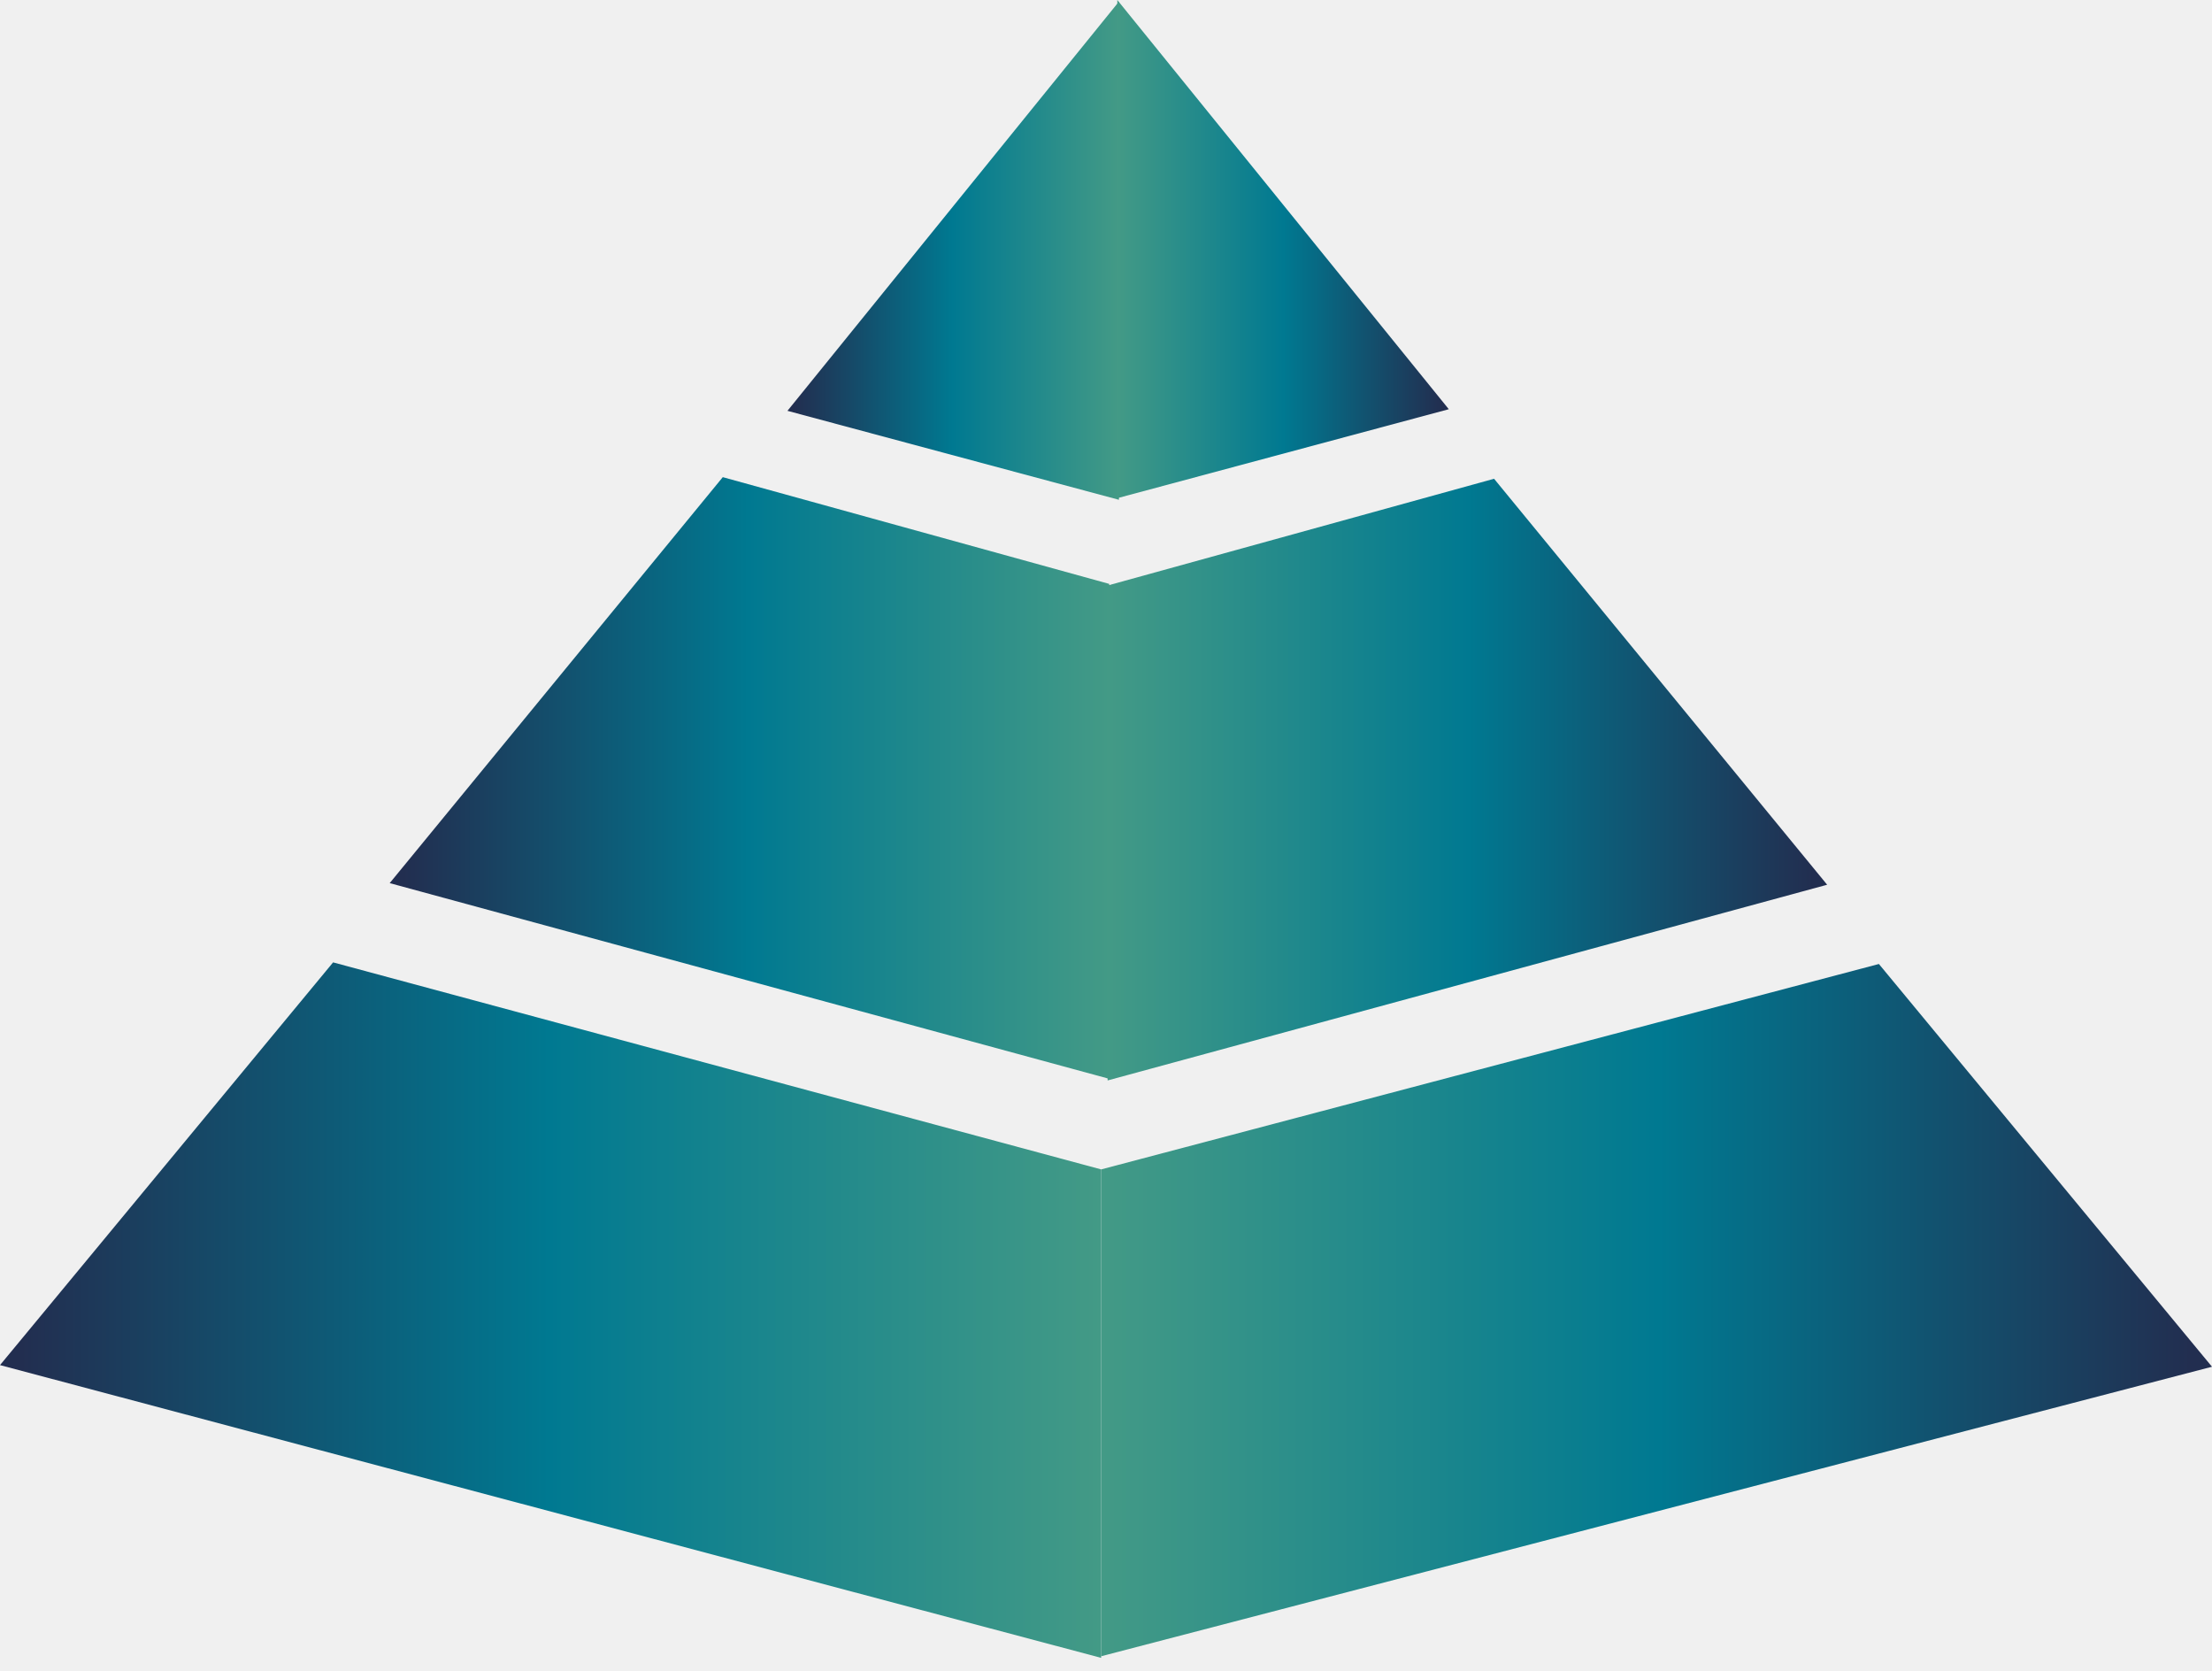
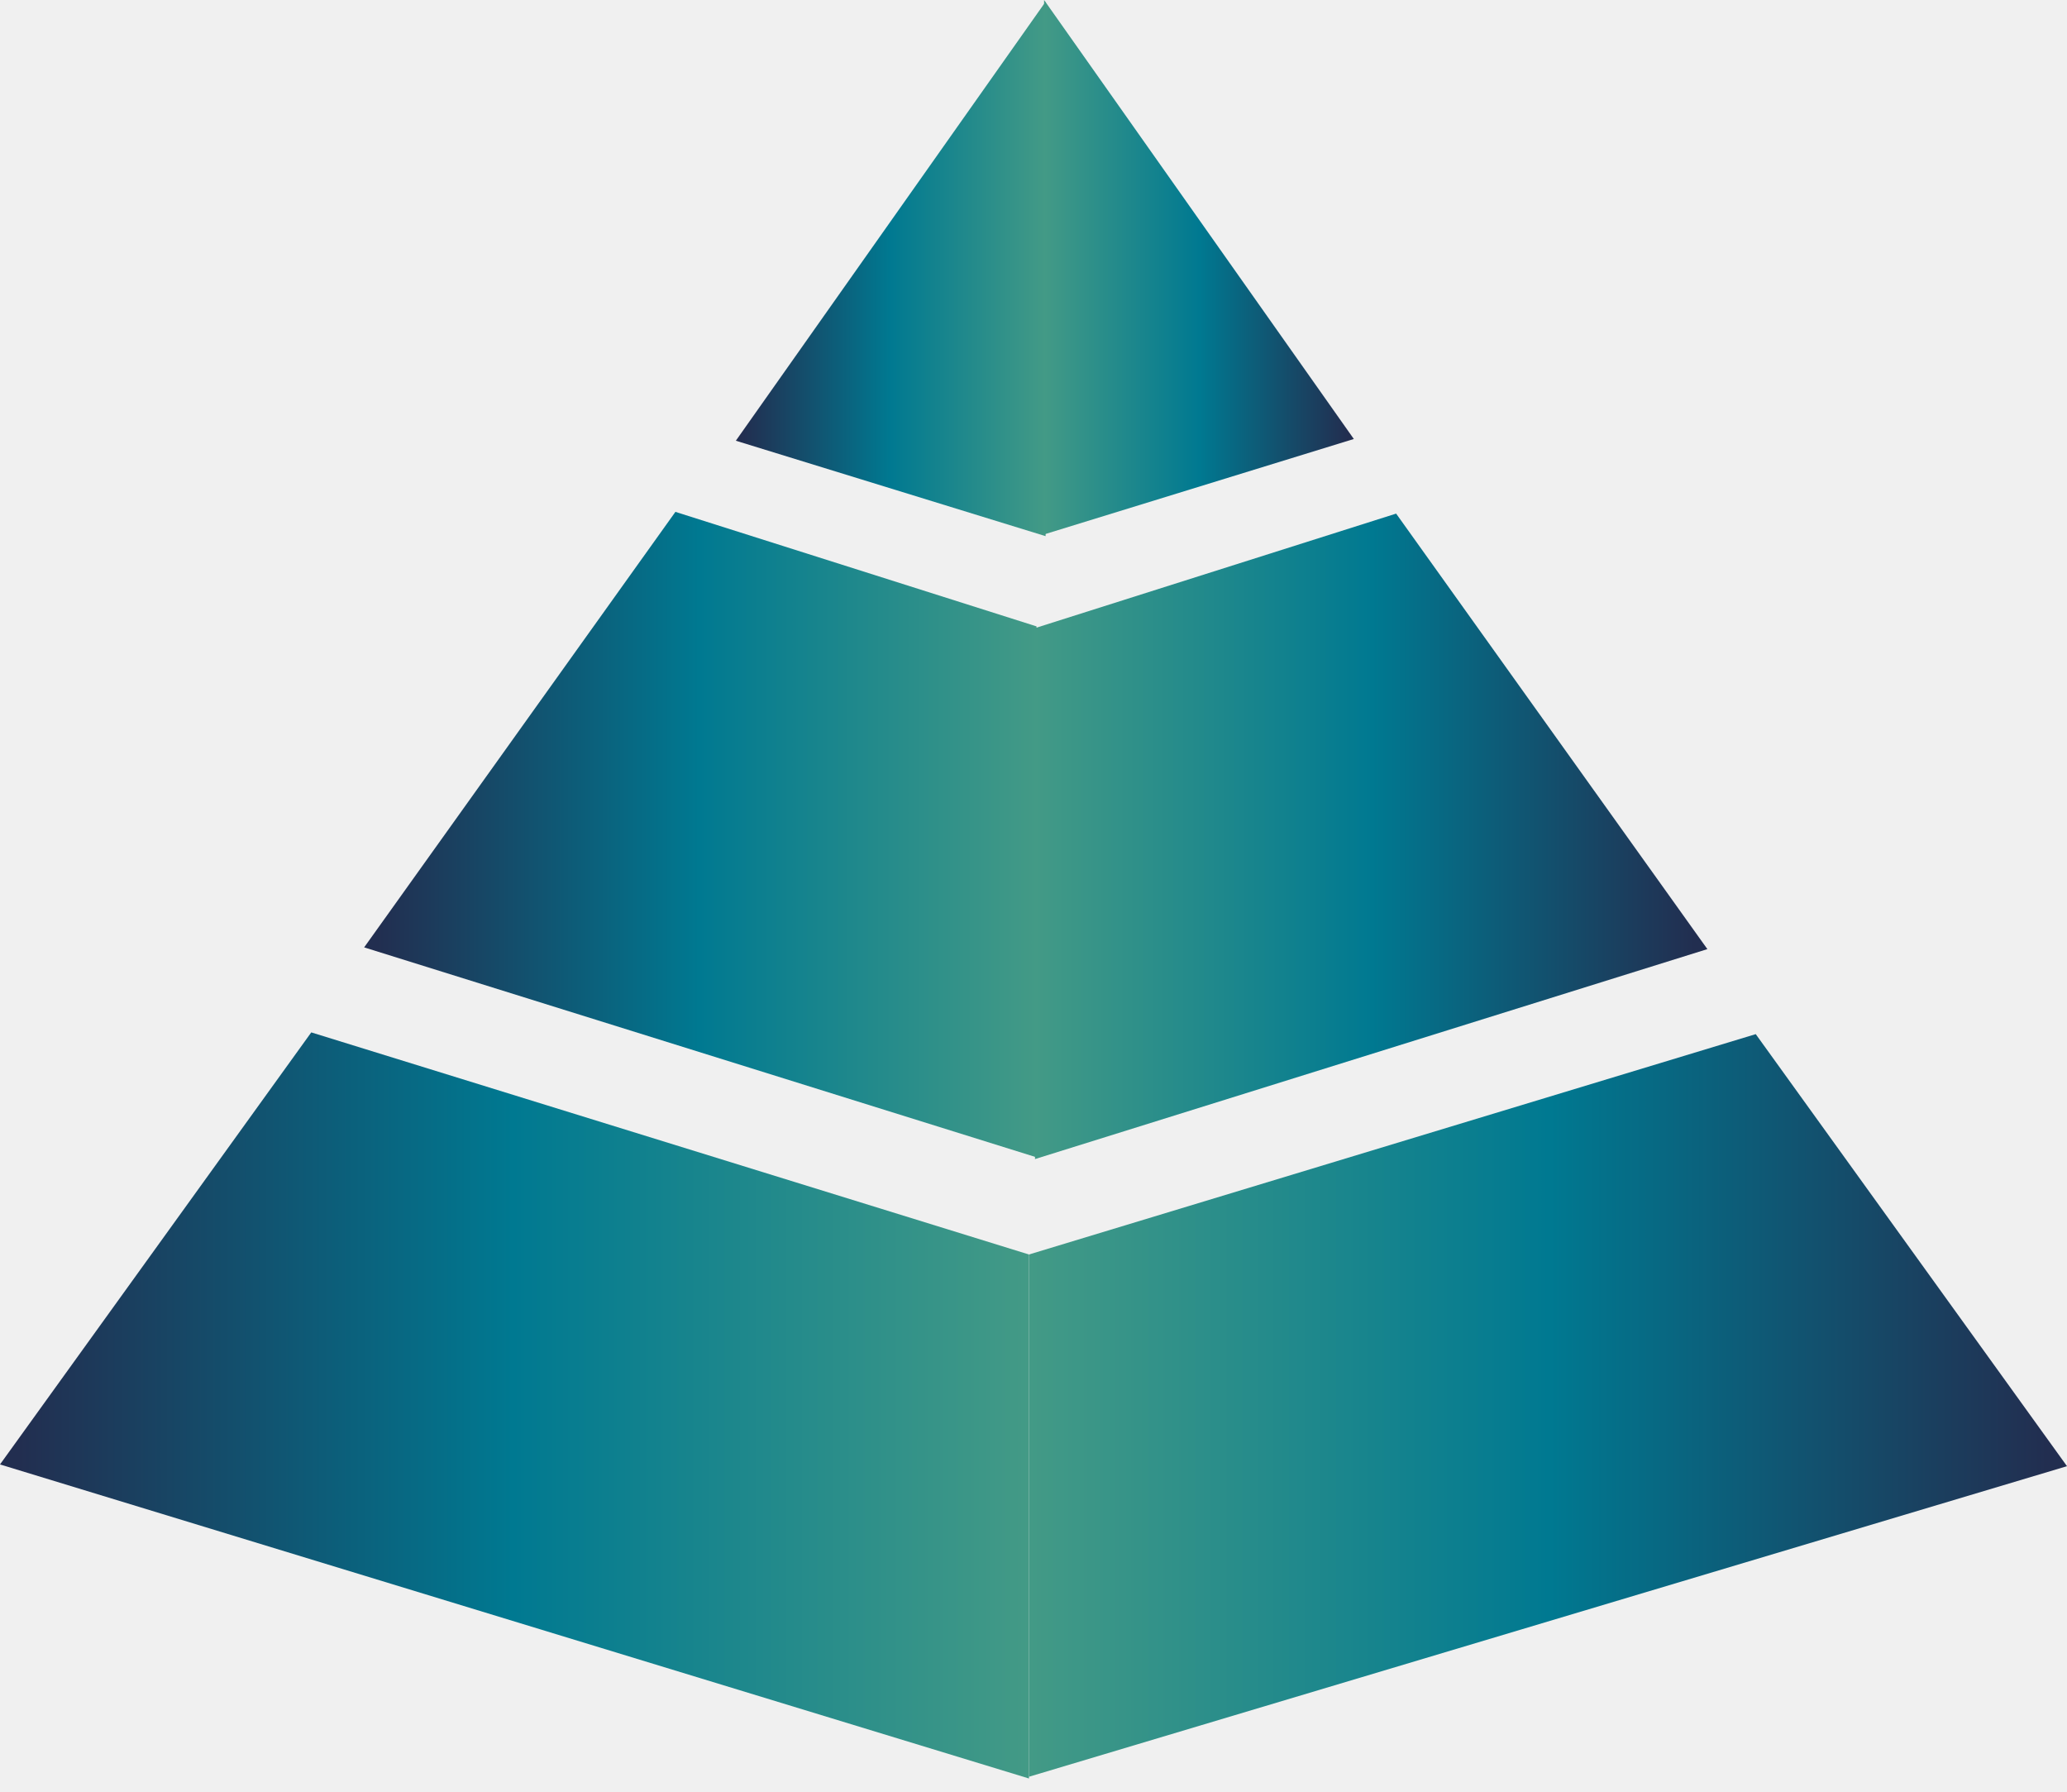
- <svg xmlns="http://www.w3.org/2000/svg" width="155" height="117" viewBox="0 0 155 117" fill="none">
-   <path d="M78.406 0.113V35.011L55.179 28.779L78.406 0.113Z" fill="url(#paint0_linear_79_22)" />
-   <path d="M78.293 0V34.898L101.521 28.666L78.293 0Z" fill="url(#paint1_linear_79_22)" />
-   <path d="M23.341 67.416L77.16 81.919V116.136L0 95.628L23.341 67.416Z" fill="url(#paint2_linear_79_22)" />
-   <path d="M131.659 67.529L77.16 81.919V116.023L155 95.742L131.659 67.529Z" fill="url(#paint3_linear_79_22)" />
-   <path d="M50.647 33.425L77.727 40.903V75.574L27.307 61.864L50.647 33.425Z" fill="url(#paint4_linear_79_22)" />
-   <path d="M104.693 33.538L77.613 41.016V75.687L128.033 61.977L104.693 33.538Z" fill="url(#paint5_linear_79_22)" />
+ <svg xmlns="http://www.w3.org/2000/svg" width="150" height="130" viewBox="0 0 150 130" fill="none">
+   <g clip-path="url(#clip0_286_44)">
+     <path d="M75.877 0.126V38.901L53.399 31.977L75.877 0.126Z" fill="url(#paint0_linear_286_44)" />
+     <path d="M75.768 0V38.775L98.246 31.851L75.768 0Z" fill="url(#paint1_linear_286_44)" />
+     <path d="M22.588 74.906L74.671 91.021V129.04L0 106.254L22.588 74.906Z" fill="url(#paint2_linear_286_44)" />
+     <path d="M127.412 75.032L74.671 91.021V128.914L150 106.38L127.412 75.032Z" fill="url(#paint3_linear_286_44)" />
+     <path d="M49.014 37.139L75.22 45.448V83.971L26.426 68.738L49.014 37.139Z" fill="url(#paint4_linear_286_44)" />
+     <path d="M101.316 37.265L75.109 45.574V84.097L123.903 68.864L101.316 37.265Z" fill="url(#paint5_linear_286_44)" />
+   </g>
  <defs>
-     <linearGradient id="paint0_linear_79_22" x1="55.615" y1="17.617" x2="78.406" y2="17.617" gradientUnits="userSpaceOnUse">
+     <linearGradient id="paint0_linear_286_44" x1="53.821" y1="19.575" x2="75.877" y2="19.575" gradientUnits="userSpaceOnUse">
      <stop stop-color="#222E50" />
      <stop offset="0.489" stop-color="#007991" />
      <stop offset="1" stop-color="#439A86" />
    </linearGradient>
-     <linearGradient id="paint1_linear_79_22" x1="101.085" y1="17.504" x2="78.293" y2="17.504" gradientUnits="userSpaceOnUse">
+     <linearGradient id="paint1_linear_286_44" x1="97.824" y1="19.449" x2="75.768" y2="19.449" gradientUnits="userSpaceOnUse">
      <stop stop-color="#222E50" />
      <stop offset="0.489" stop-color="#007991" />
      <stop offset="1" stop-color="#439A86" />
    </linearGradient>
-     <linearGradient id="paint2_linear_79_22" x1="1.447" y1="91.853" x2="77.16" y2="91.853" gradientUnits="userSpaceOnUse">
+     <linearGradient id="paint2_linear_286_44" x1="1.4" y1="102.059" x2="74.671" y2="102.059" gradientUnits="userSpaceOnUse">
      <stop stop-color="#222E50" />
      <stop offset="0.489" stop-color="#007991" />
      <stop offset="1" stop-color="#439A86" />
    </linearGradient>
-     <linearGradient id="paint3_linear_79_22" x1="153.54" y1="91.853" x2="77.16" y2="91.853" gradientUnits="userSpaceOnUse">
+     <linearGradient id="paint3_linear_286_44" x1="148.587" y1="102.058" x2="74.671" y2="102.058" gradientUnits="userSpaceOnUse">
      <stop stop-color="#222E50" />
      <stop offset="0.489" stop-color="#007991" />
      <stop offset="1" stop-color="#439A86" />
    </linearGradient>
-     <linearGradient id="paint4_linear_79_22" x1="28.252" y1="54.566" x2="77.727" y2="54.566" gradientUnits="userSpaceOnUse">
+     <linearGradient id="paint4_linear_286_44" x1="27.341" y1="60.629" x2="75.22" y2="60.629" gradientUnits="userSpaceOnUse">
      <stop stop-color="#222E50" />
      <stop offset="0.489" stop-color="#007991" />
      <stop offset="1" stop-color="#439A86" />
    </linearGradient>
-     <linearGradient id="paint5_linear_79_22" x1="127.088" y1="54.679" x2="77.613" y2="54.679" gradientUnits="userSpaceOnUse">
+     <linearGradient id="paint5_linear_286_44" x1="122.988" y1="60.755" x2="75.109" y2="60.755" gradientUnits="userSpaceOnUse">
      <stop stop-color="#222E50" />
      <stop offset="0.489" stop-color="#007991" />
      <stop offset="1" stop-color="#439A86" />
    </linearGradient>
+     <clipPath id="clip0_286_44">
+       <rect width="150" height="130" fill="white" />
+     </clipPath>
  </defs>
</svg>
